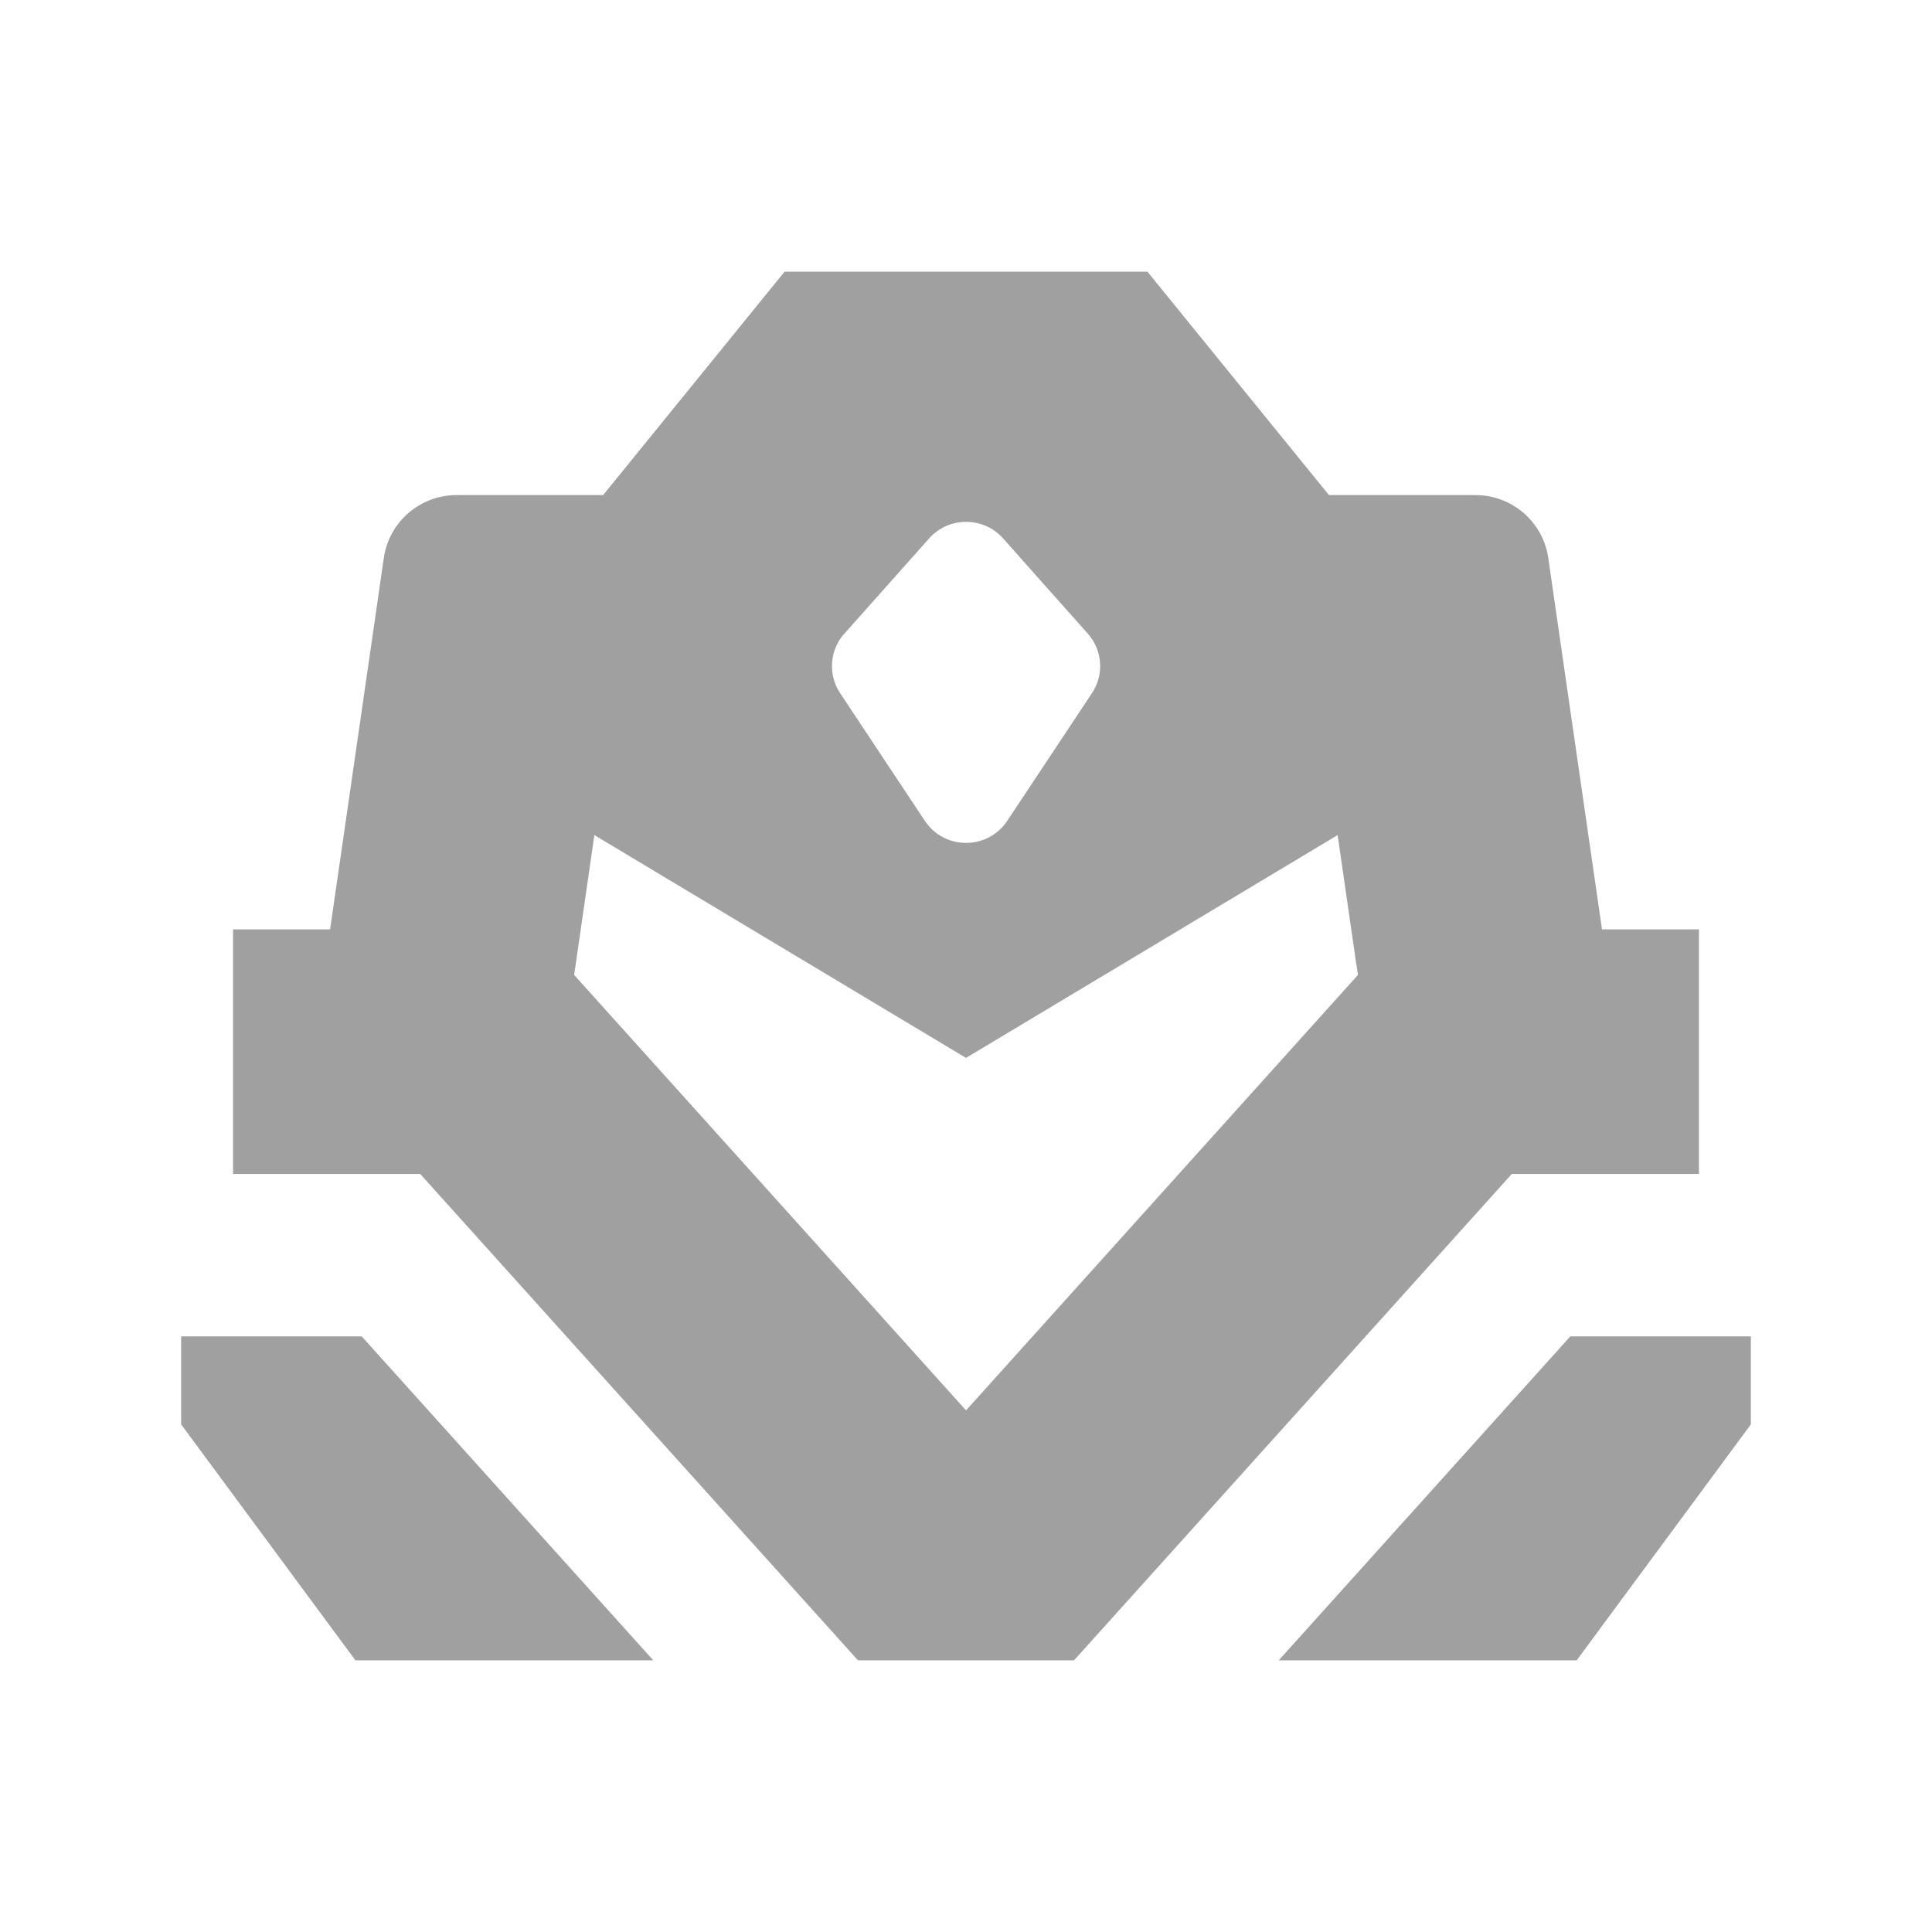
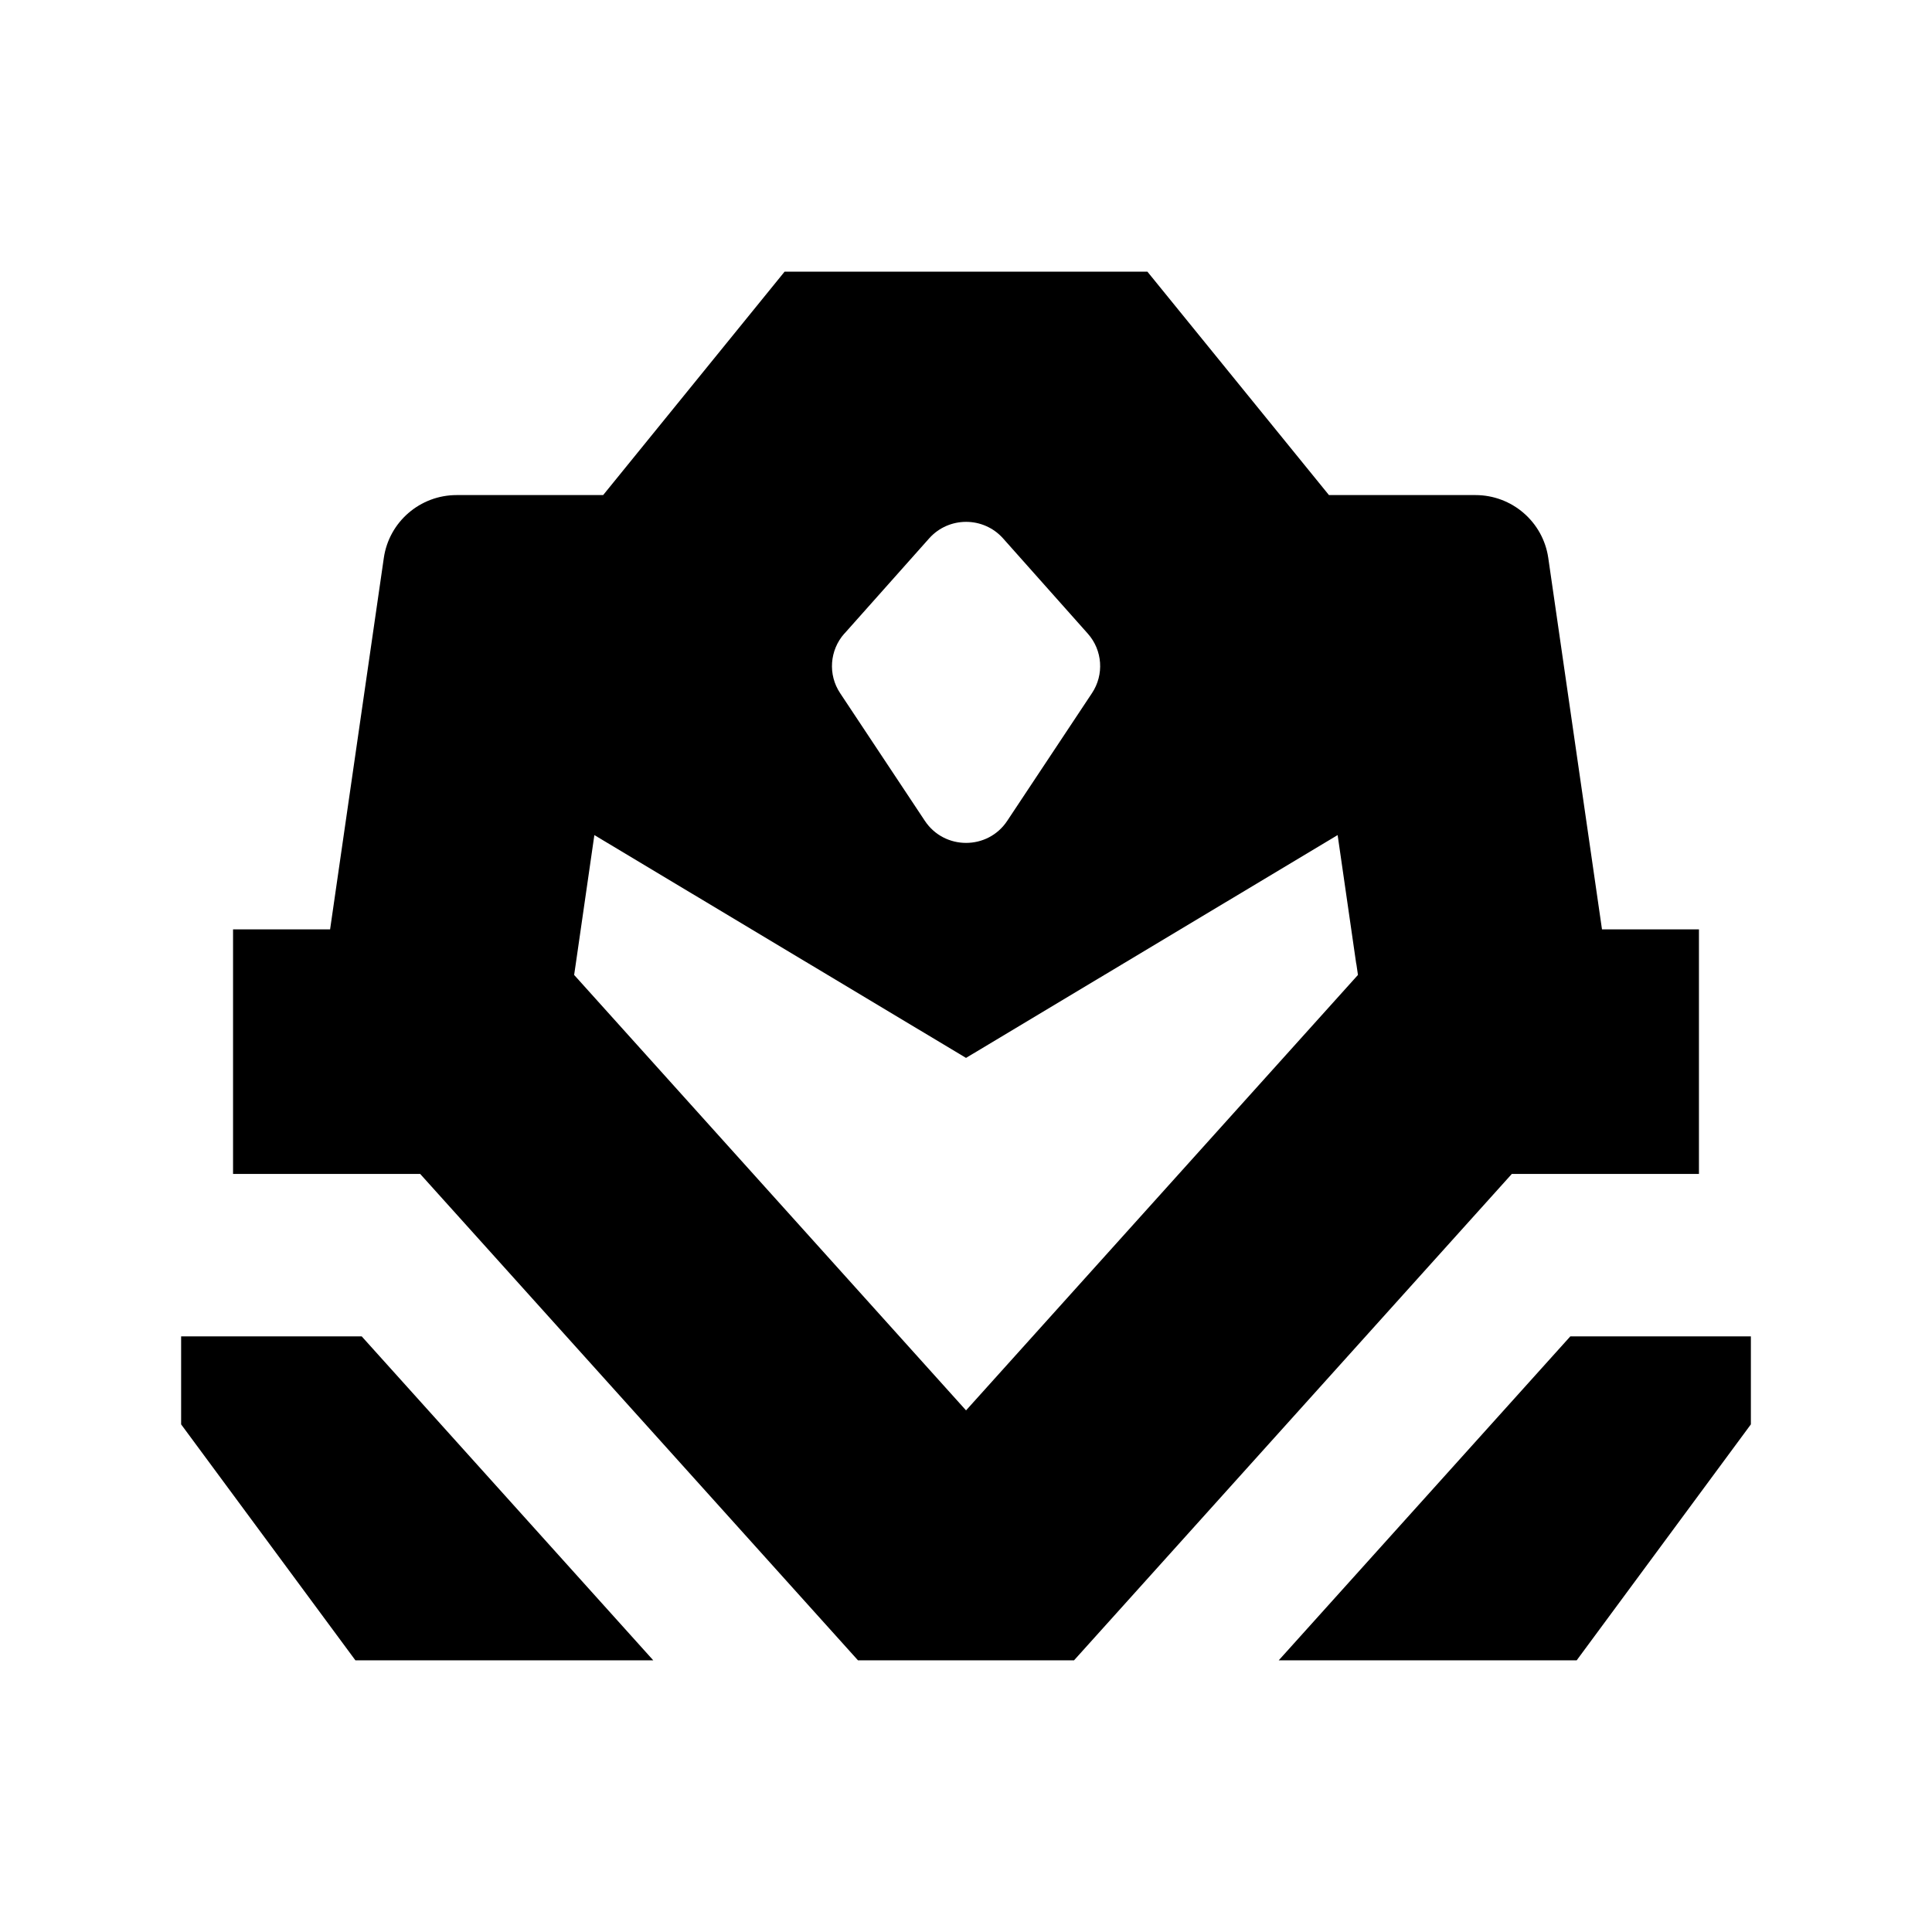
<svg xmlns="http://www.w3.org/2000/svg" width="64" height="64" viewBox="0 0 64 64" fill="none">
-   <path fill-rule="evenodd" clip-rule="evenodd" d="M53.068 30.786L51.288 18.479C51.114 17.287 50.087 16.4 48.876 16.4H44.023L38.01 9H25.99L19.98 16.4H15.127C13.916 16.4 12.889 17.287 12.715 18.479L10.935 30.786H7.72V38.888H13.919L28.421 55H35.579L50.081 38.888H56.28V30.786H53.068ZM27.972 20.989L30.78 17.834C31.431 17.105 32.575 17.105 33.227 17.834L36.034 20.989C36.524 21.539 36.581 22.348 36.173 22.961L33.366 27.191C32.721 28.166 31.285 28.166 30.637 27.191L27.83 22.961C27.422 22.348 27.482 21.539 27.969 20.989H27.972ZM31.985 35.035L19.689 27.663L19.07 31.95L19.019 32.296L32 46.719L32.002 46.717L32.003 46.719L44.984 32.296L44.934 31.953L44.924 31.907L44.311 27.663L32.001 35.044L31.985 35.035Z" fill="#a0a0a0" />
-   <path d="M42.36 55L52.019 44.269H58V47.184L52.23 55H42.36Z" fill="#a0a0a0" />
-   <path d="M6 47.184L11.773 55H21.64L11.982 44.269H6V47.184Z" fill="#a0a0a0" />
+   <path fill-rule="evenodd" clip-rule="evenodd" d="M53.068 30.786L51.288 18.479C51.114 17.287 50.087 16.4 48.876 16.4H44.023L38.01 9H25.99L19.98 16.4H15.127C13.916 16.4 12.889 17.287 12.715 18.479L10.935 30.786H7.72V38.888H13.919L28.421 55H35.579L50.081 38.888H56.28V30.786H53.068ZM27.972 20.989L30.78 17.834C31.431 17.105 32.575 17.105 33.227 17.834L36.034 20.989C36.524 21.539 36.581 22.348 36.173 22.961L33.366 27.191C32.721 28.166 31.285 28.166 30.637 27.191L27.83 22.961C27.422 22.348 27.482 21.539 27.969 20.989H27.972ZM31.985 35.035L19.689 27.663L19.07 31.95L19.019 32.296L32 46.719L32.002 46.717L32.003 46.719L44.984 32.296L44.934 31.953L44.924 31.907L44.311 27.663L32.001 35.044L31.985 35.035Z" fill="black" />
+   <path d="M42.36 55L52.019 44.269H58V47.184L52.23 55H42.36Z" fill="black" />
+   <path d="M6 47.184L11.773 55H21.64L11.982 44.269H6V47.184Z" fill="black" />
</svg>
